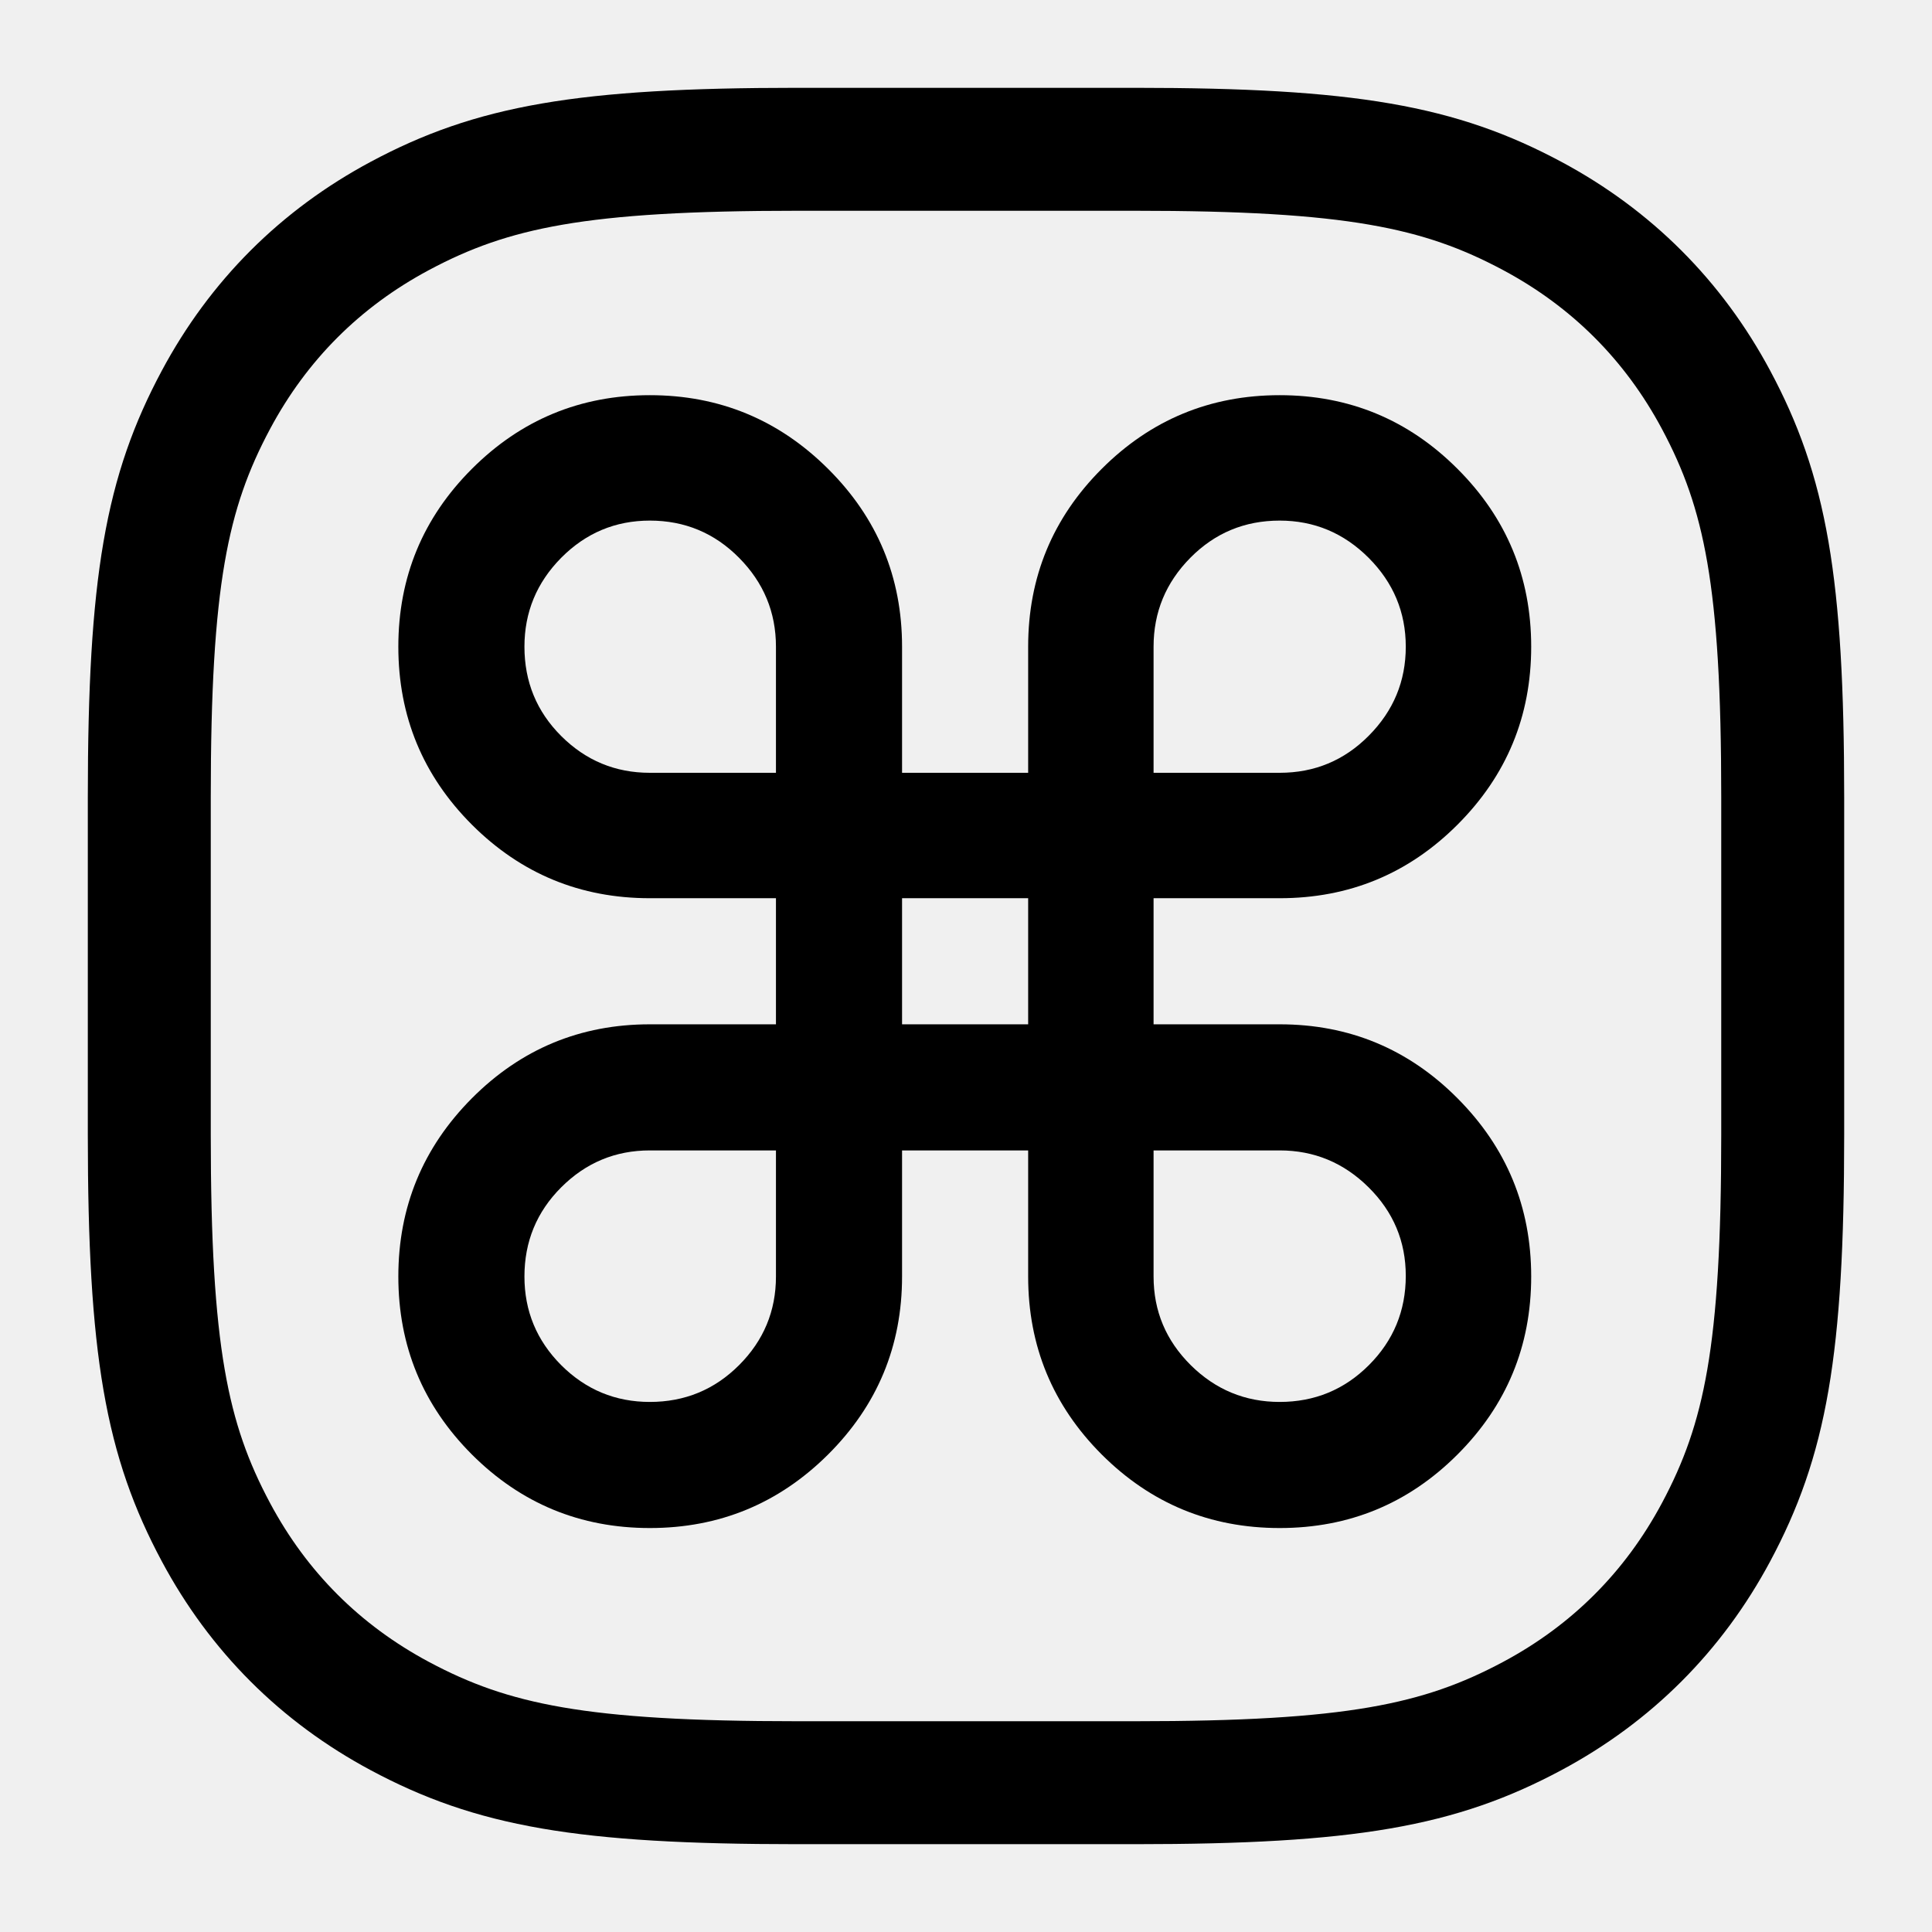
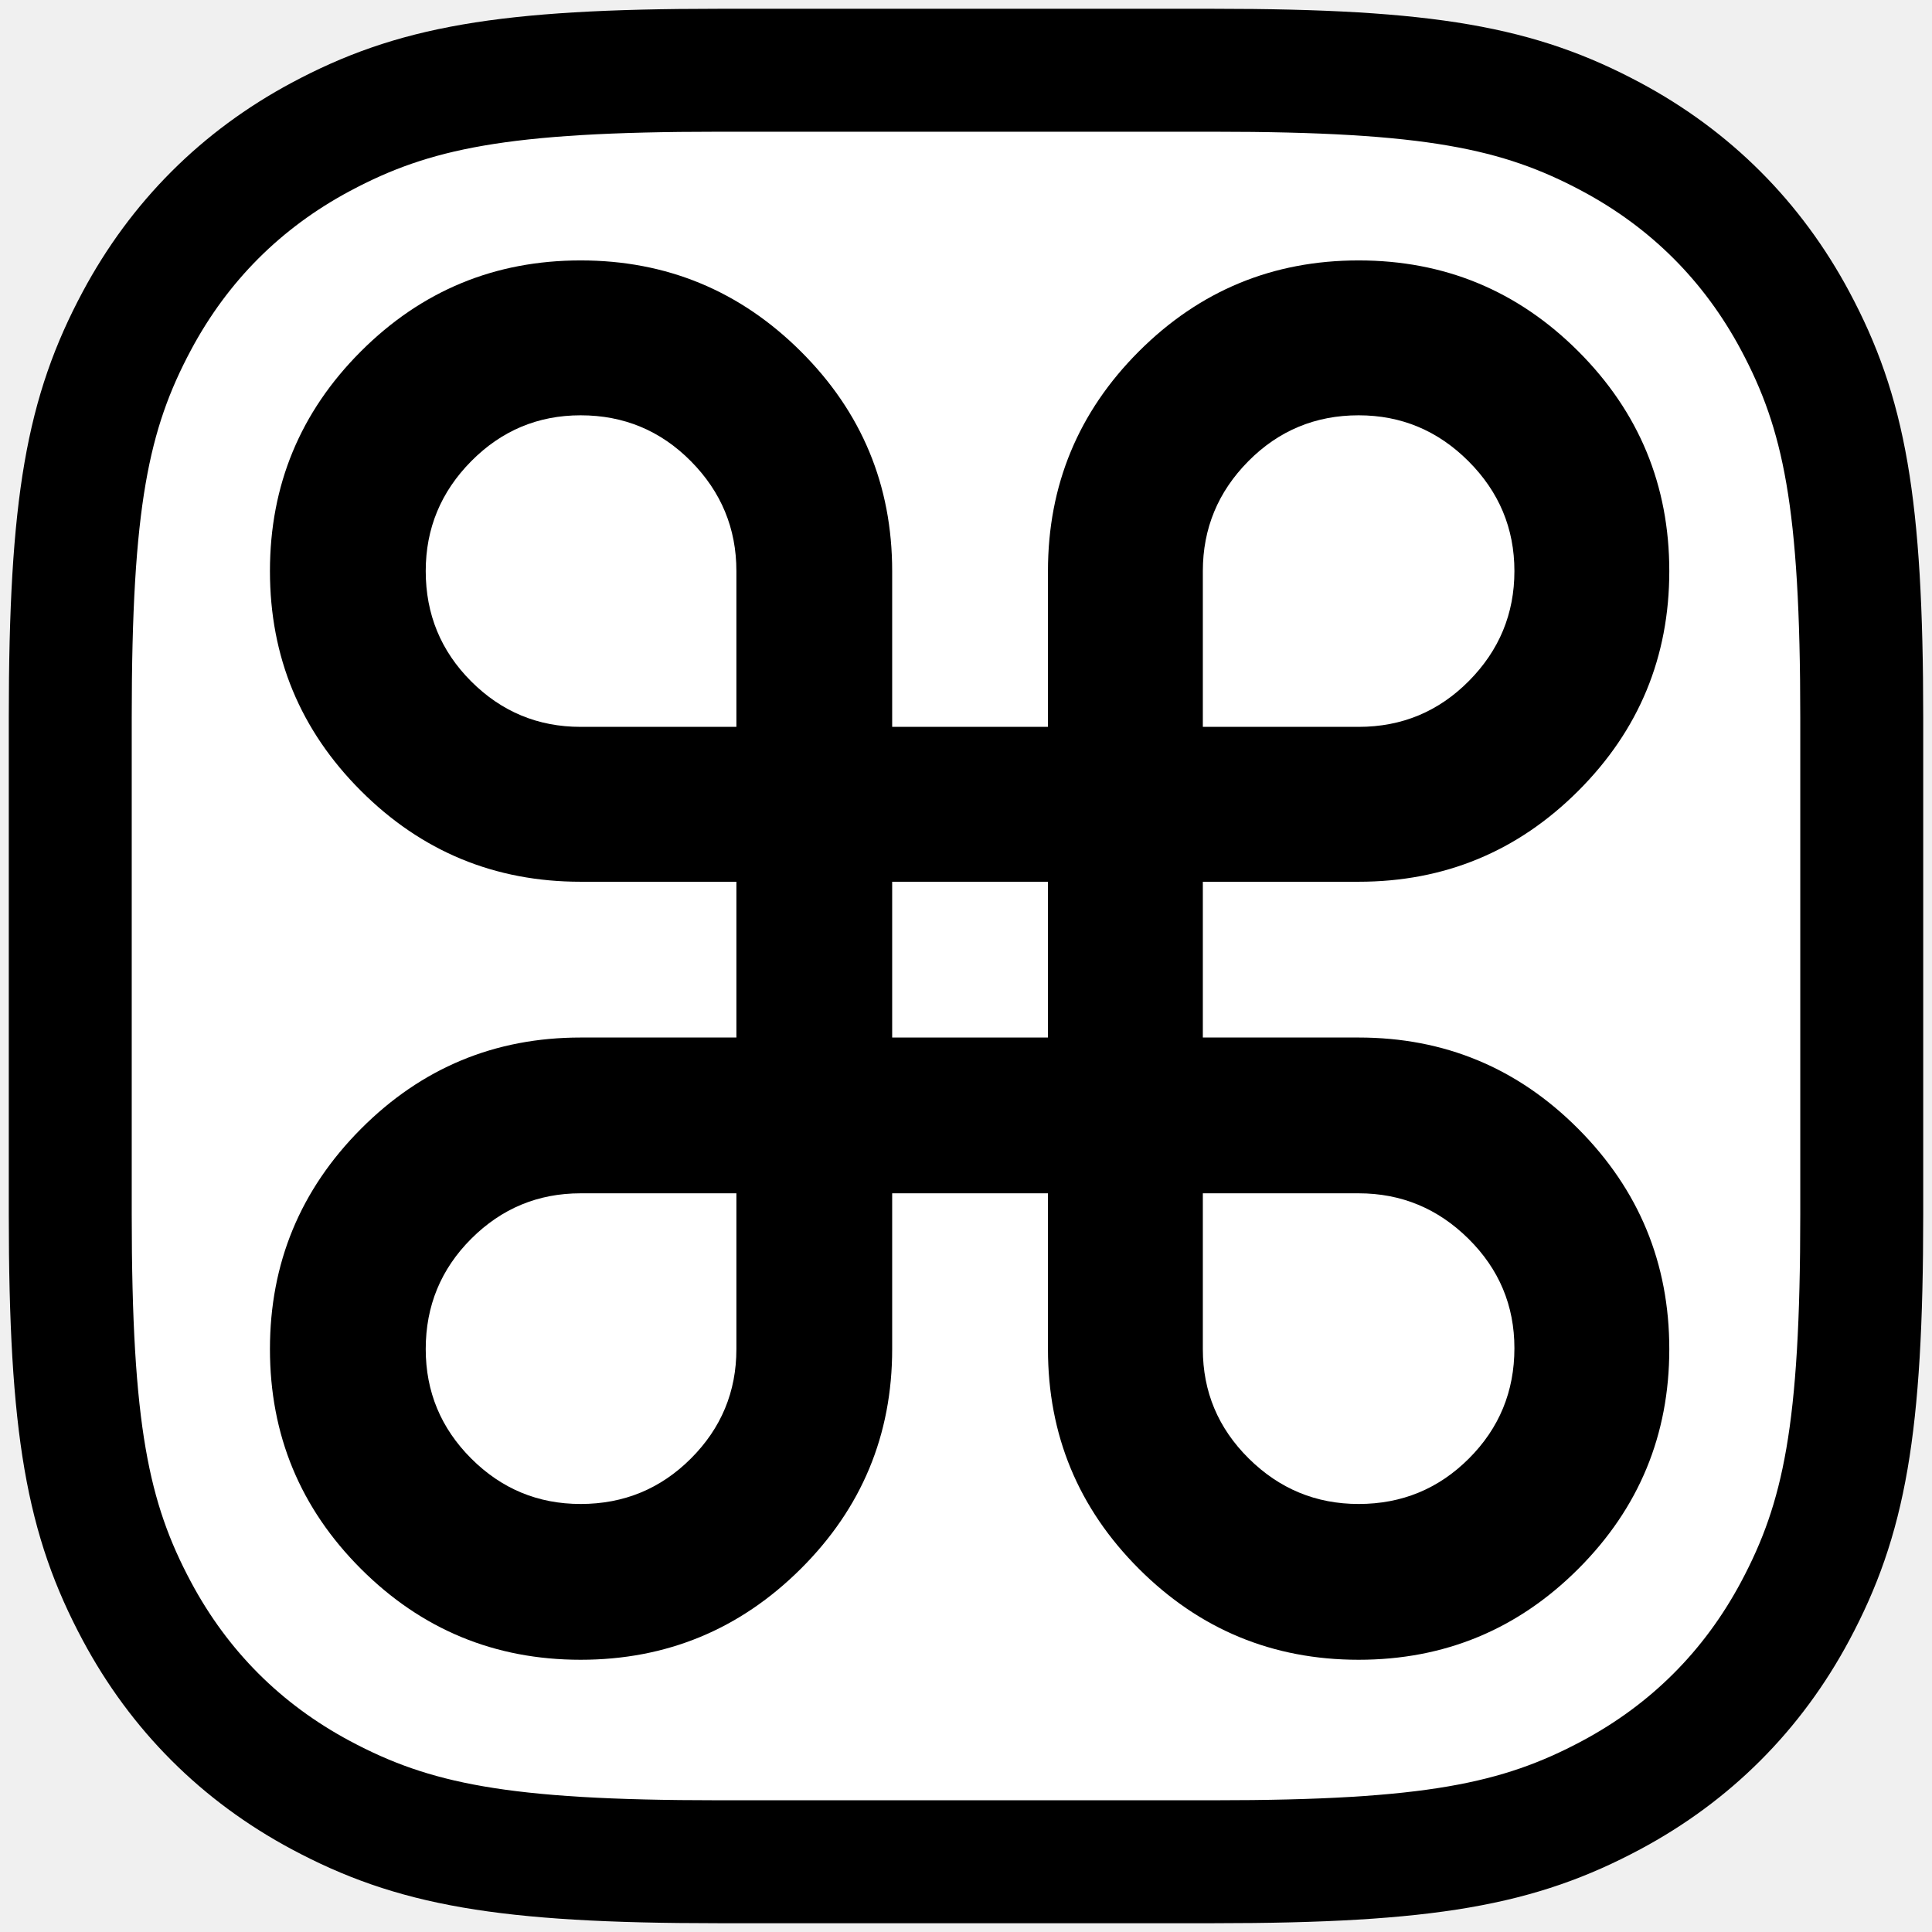
<svg xmlns="http://www.w3.org/2000/svg" width="220px" height="220px" viewBox="0 0 220 220" version="1.1">
-   <g id="m4-safari" stroke="none" stroke-width="1" fill="none" fill-rule="evenodd">
-     <path d="M90.762,17 C66.215,17 56.046,18.964 45.531,24.587 C36.484,29.426 29.426,36.484 24.587,45.531 C18.964,56.046 17,66.215 17,90.762 L17,129.238 C17,153.785 18.964,163.954 24.587,174.469 C29.426,183.516 36.484,190.574 45.531,195.413 C56.046,201.036 66.215,203 90.762,203 L129.238,203 C153.785,203 163.954,201.036 174.469,195.413 C183.516,190.574 190.574,183.516 195.413,174.469 C201.036,163.954 203,153.785 203,129.238 L203,90.762 C203,66.215 201.036,56.046 195.413,45.531 C190.574,36.484 183.516,29.426 174.469,24.587 C163.954,18.964 153.785,17 129.238,17 L90.762,17 Z" id="Rectangle" stroke="#000000" stroke-width="14" />
-     <text id="⌘" font-family="LucidaGrande-Bold, Lucida Grande" font-size="170" font-weight="bold" fill="#000000">
-       <tspan x="31" y="174">⌘</tspan>
-     </text>
+   <g id="m4-safari-copy-2" stroke="none" stroke-width="1" fill="none" fill-rule="evenodd">
+     <path d="M81.762,8 C57.215,8 47.046,9.964 36.531,15.587 C27.484,20.426 20.426,27.484 15.587,36.531 C9.964,47.046 8,57.215 8,81.762 L8,138.238 C8,162.785 9.964,172.954 15.587,183.469 C20.426,192.516 27.484,199.574 36.531,204.413 C47.046,210.036 57.215,212 81.762,212 L138.238,212 C162.785,212 172.954,210.036 183.469,204.413 C192.516,199.574 199.574,192.516 204.413,183.469 C210.036,172.954 212,162.785 212,138.238 L212,81.762 C212,57.215 210.036,47.046 204.413,36.531 C199.574,27.484 192.516,20.426 183.469,15.587 C172.954,9.964 162.785,8 138.238,8 L81.762,8 Z" id="Rectangle" stroke="#000000" stroke-width="14" fill="#FFFFFF" />
+     <g id="Group" transform="translate(30.73926, 29.6543)" fill-rule="nonzero">
+       <path d="M53.115,70.752 L35.376,70.752 C25.601,70.752 17.261,67.3 10.356,60.396 C3.452,53.491 0,45.151 0,35.376 C0,25.601 3.452,17.261 10.356,10.356 C17.261,3.452 25.601,0 35.376,0 C45.151,0 53.508,3.452 60.447,10.356 C67.385,17.261 70.854,25.601 70.854,35.376 L70.854,53.115 L88.594,53.115 L88.594,35.376 C88.594,25.601 92.046,17.261 98.95,10.356 C105.855,3.452 114.194,0 123.97,0 C133.745,0 142.085,3.452 148.989,10.356 C155.894,17.261 159.346,25.601 159.346,35.376 C159.346,45.151 155.894,53.491 148.989,60.396 C142.085,67.3 133.745,70.752 123.97,70.752 L106.23,70.752 L106.23,88.491 L123.97,88.491 C133.745,88.491 142.085,91.96 148.989,98.899 C155.894,105.837 159.346,114.194 159.346,123.97 C159.346,133.745 155.894,142.085 148.989,148.989 C142.085,155.894 133.745,159.346 123.97,159.346 C114.194,159.346 105.855,155.894 98.95,148.989 C92.046,142.085 88.594,133.745 88.594,123.97 L88.594,106.23 L70.854,106.23 L70.854,123.97 C70.854,133.745 67.385,142.085 60.447,148.989 C53.508,155.894 45.151,159.346 35.376,159.346 C25.601,159.346 17.261,155.894 10.356,148.989 C3.452,142.085 0,133.745 0,123.97 C0,114.194 3.452,105.837 10.356,98.899 C17.261,91.96 25.601,88.491 35.376,88.491 L53.115,88.491 L53.115,70.752 Z" id="Path" fill="#000000" />
+       <polygon id="Path" fill="#FFFFFF" points="70.854 88.491 88.594 88.491 88.594 70.752 70.854 70.752" />
+       <path d="M53.115,53.115 L53.115,35.376 C53.115,30.522 51.389,26.353 47.937,22.866 C44.485,19.38 40.298,17.637 35.376,17.637 C30.522,17.637 26.37,19.38 22.917,22.866 C19.465,26.353 17.739,30.522 17.739,35.376 C17.739,40.298 19.465,44.485 22.917,47.937 C26.37,51.389 30.522,53.115 35.376,53.115 L53.115,53.115 Z" id="Path" fill="#FFFFFF" />
+       <path d="M106.23,53.115 L123.97,53.115 C128.892,53.115 133.079,51.372 136.531,47.886 C139.983,44.399 141.709,40.23 141.709,35.376 C141.709,30.522 139.966,26.353 136.479,22.866 C132.993,19.38 128.823,17.637 123.97,17.637 C119.048,17.637 114.861,19.38 111.409,22.866 C107.957,26.353 106.23,30.522 106.23,35.376 L106.23,53.115 Z" id="Path" fill="#FFFFFF" />
+       <path d="M106.23,106.23 L106.23,123.97 C106.23,128.823 107.974,132.976 111.46,136.428 C114.946,139.88 119.116,141.606 123.97,141.606 C128.892,141.606 133.079,139.88 136.531,136.428 C139.983,132.976 141.709,128.789 141.709,123.867 C141.709,119.014 139.966,114.861 136.479,111.409 C132.993,107.957 128.823,106.23 123.97,106.23 L106.23,106.23 Z" id="Path" fill="#FFFFFF" />
+       <path d="M53.115,106.23 L53.115,123.97 C53.115,128.823 51.389,132.976 47.937,136.428 C44.485,139.88 40.298,141.606 35.376,141.606 C30.522,141.606 26.37,139.88 22.917,136.428 C19.465,132.976 17.739,128.823 17.739,123.97 C17.739,119.048 19.465,114.861 22.917,111.409 C26.37,107.957 30.522,106.23 35.376,106.23 L53.115,106.23 Z" id="Path" fill="#FFFFFF" />
+     </g>
  </g>
</svg>
